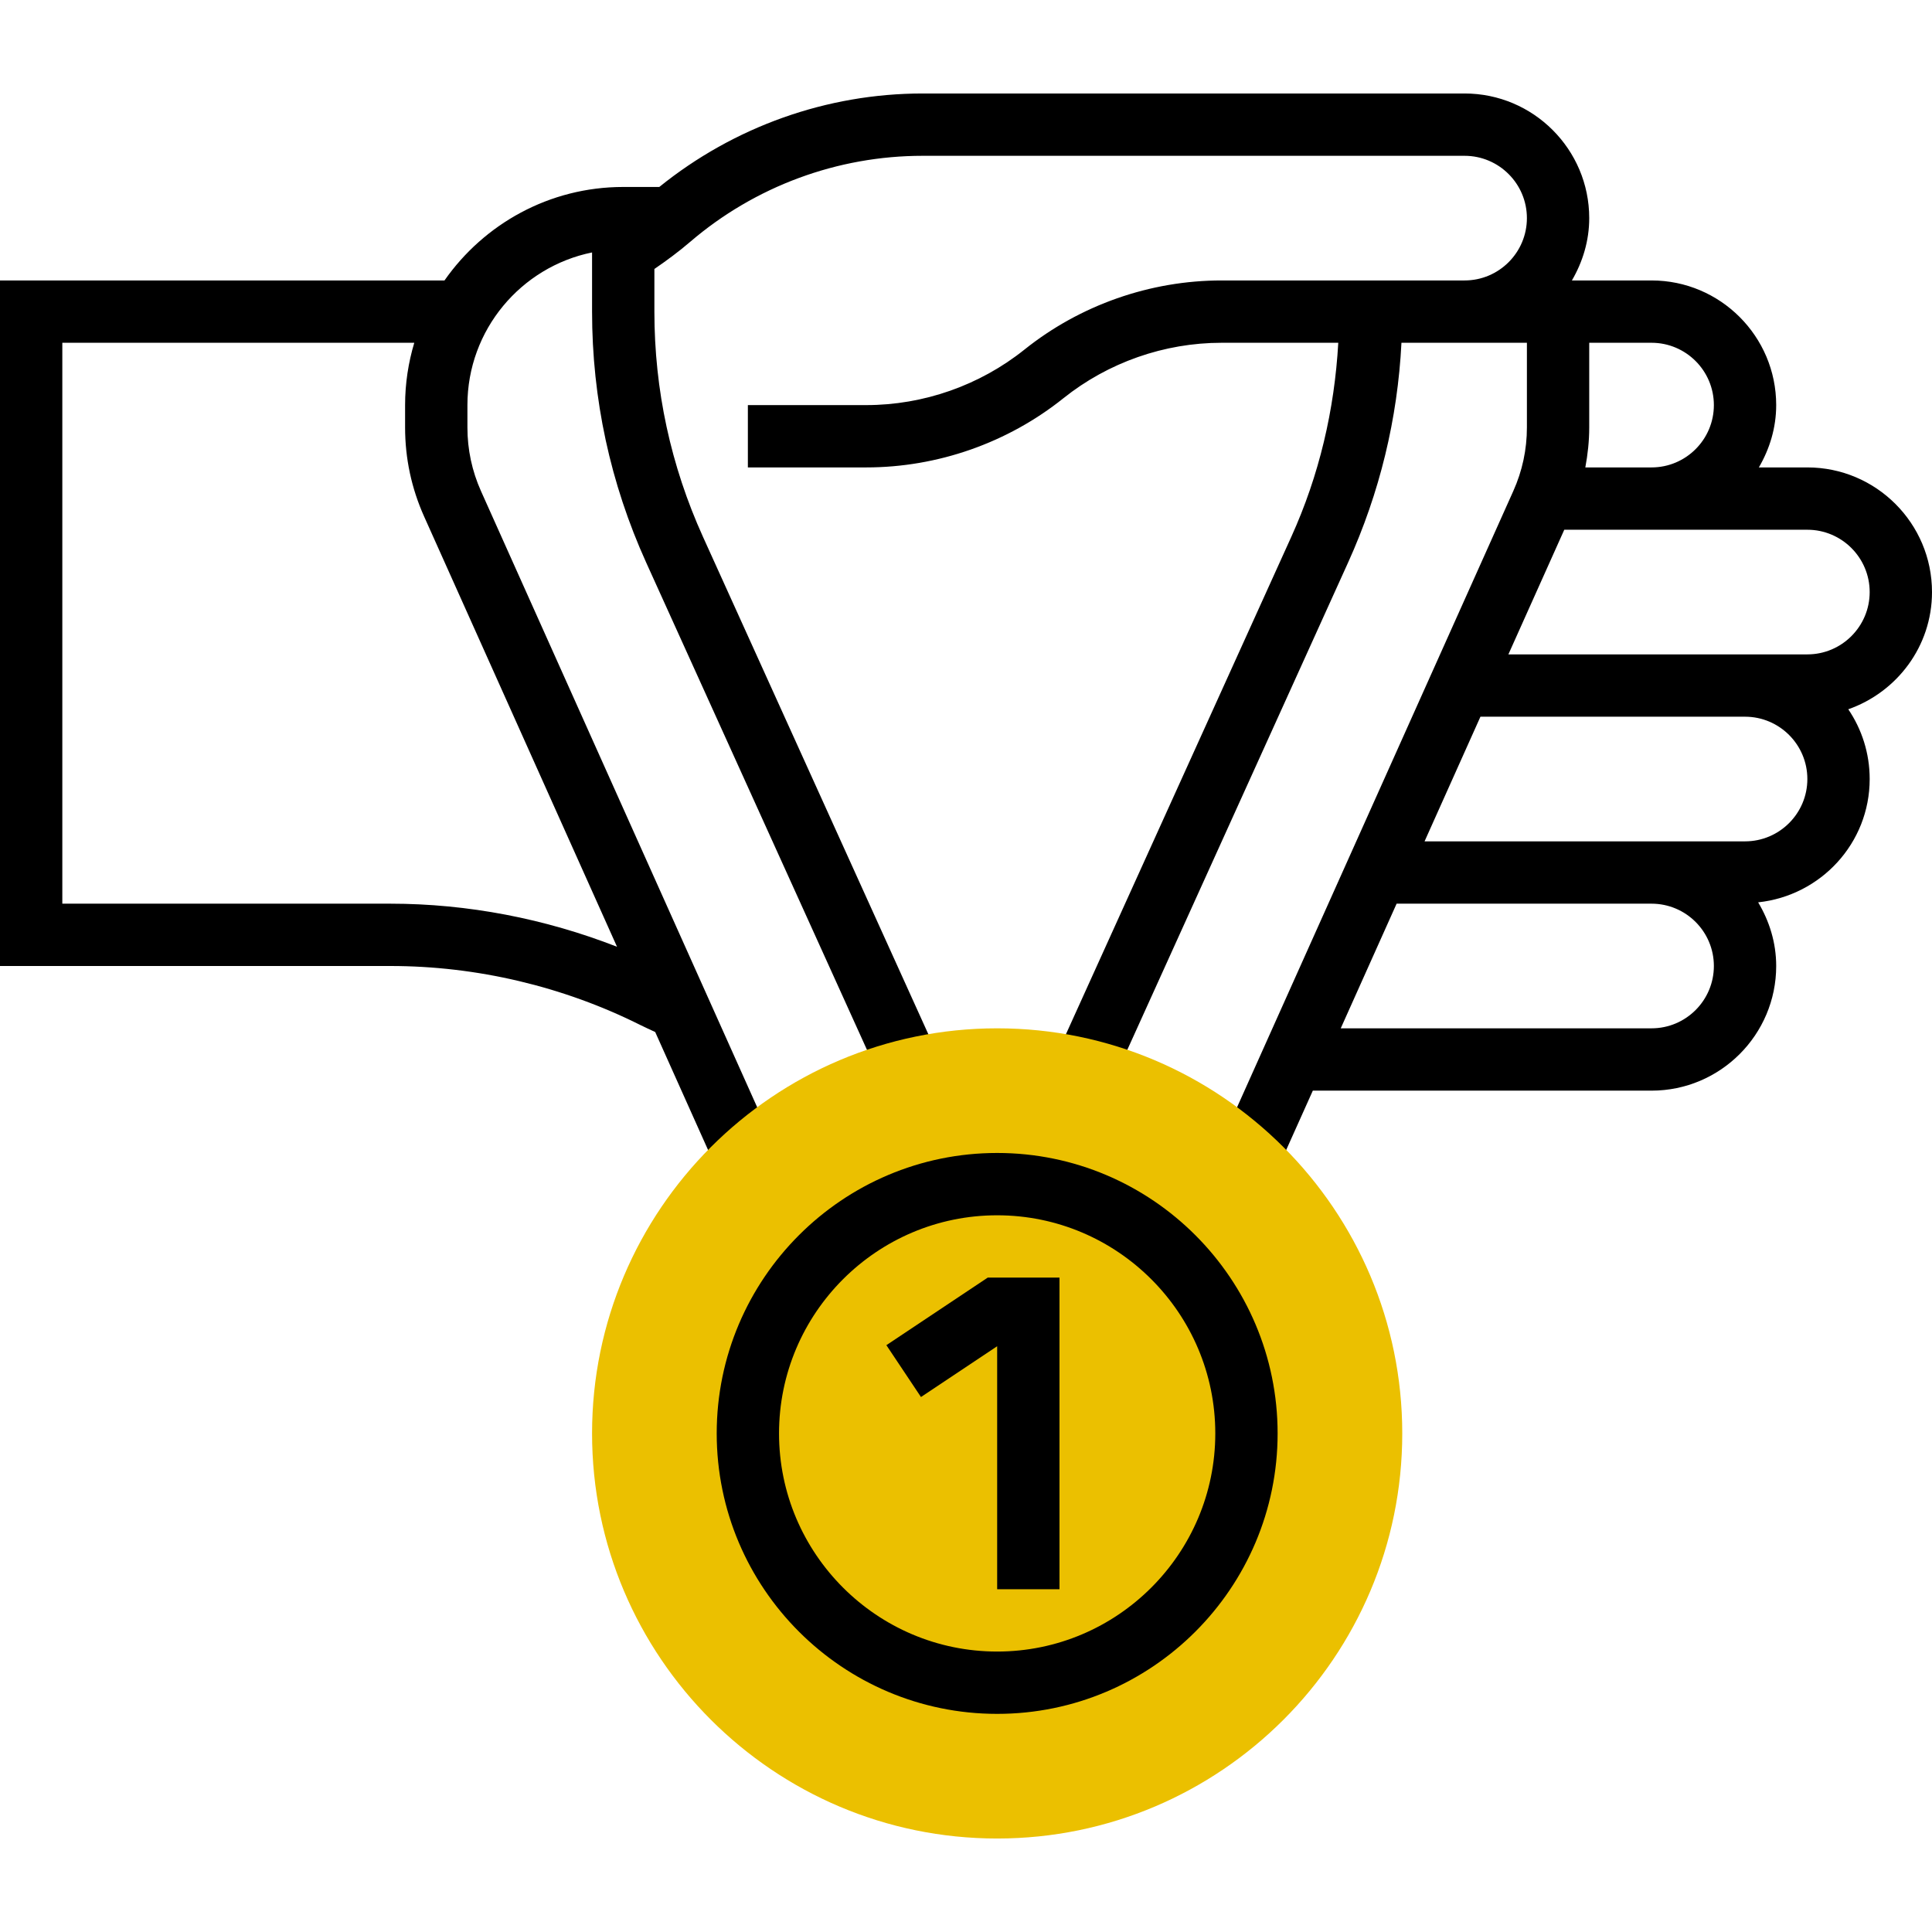
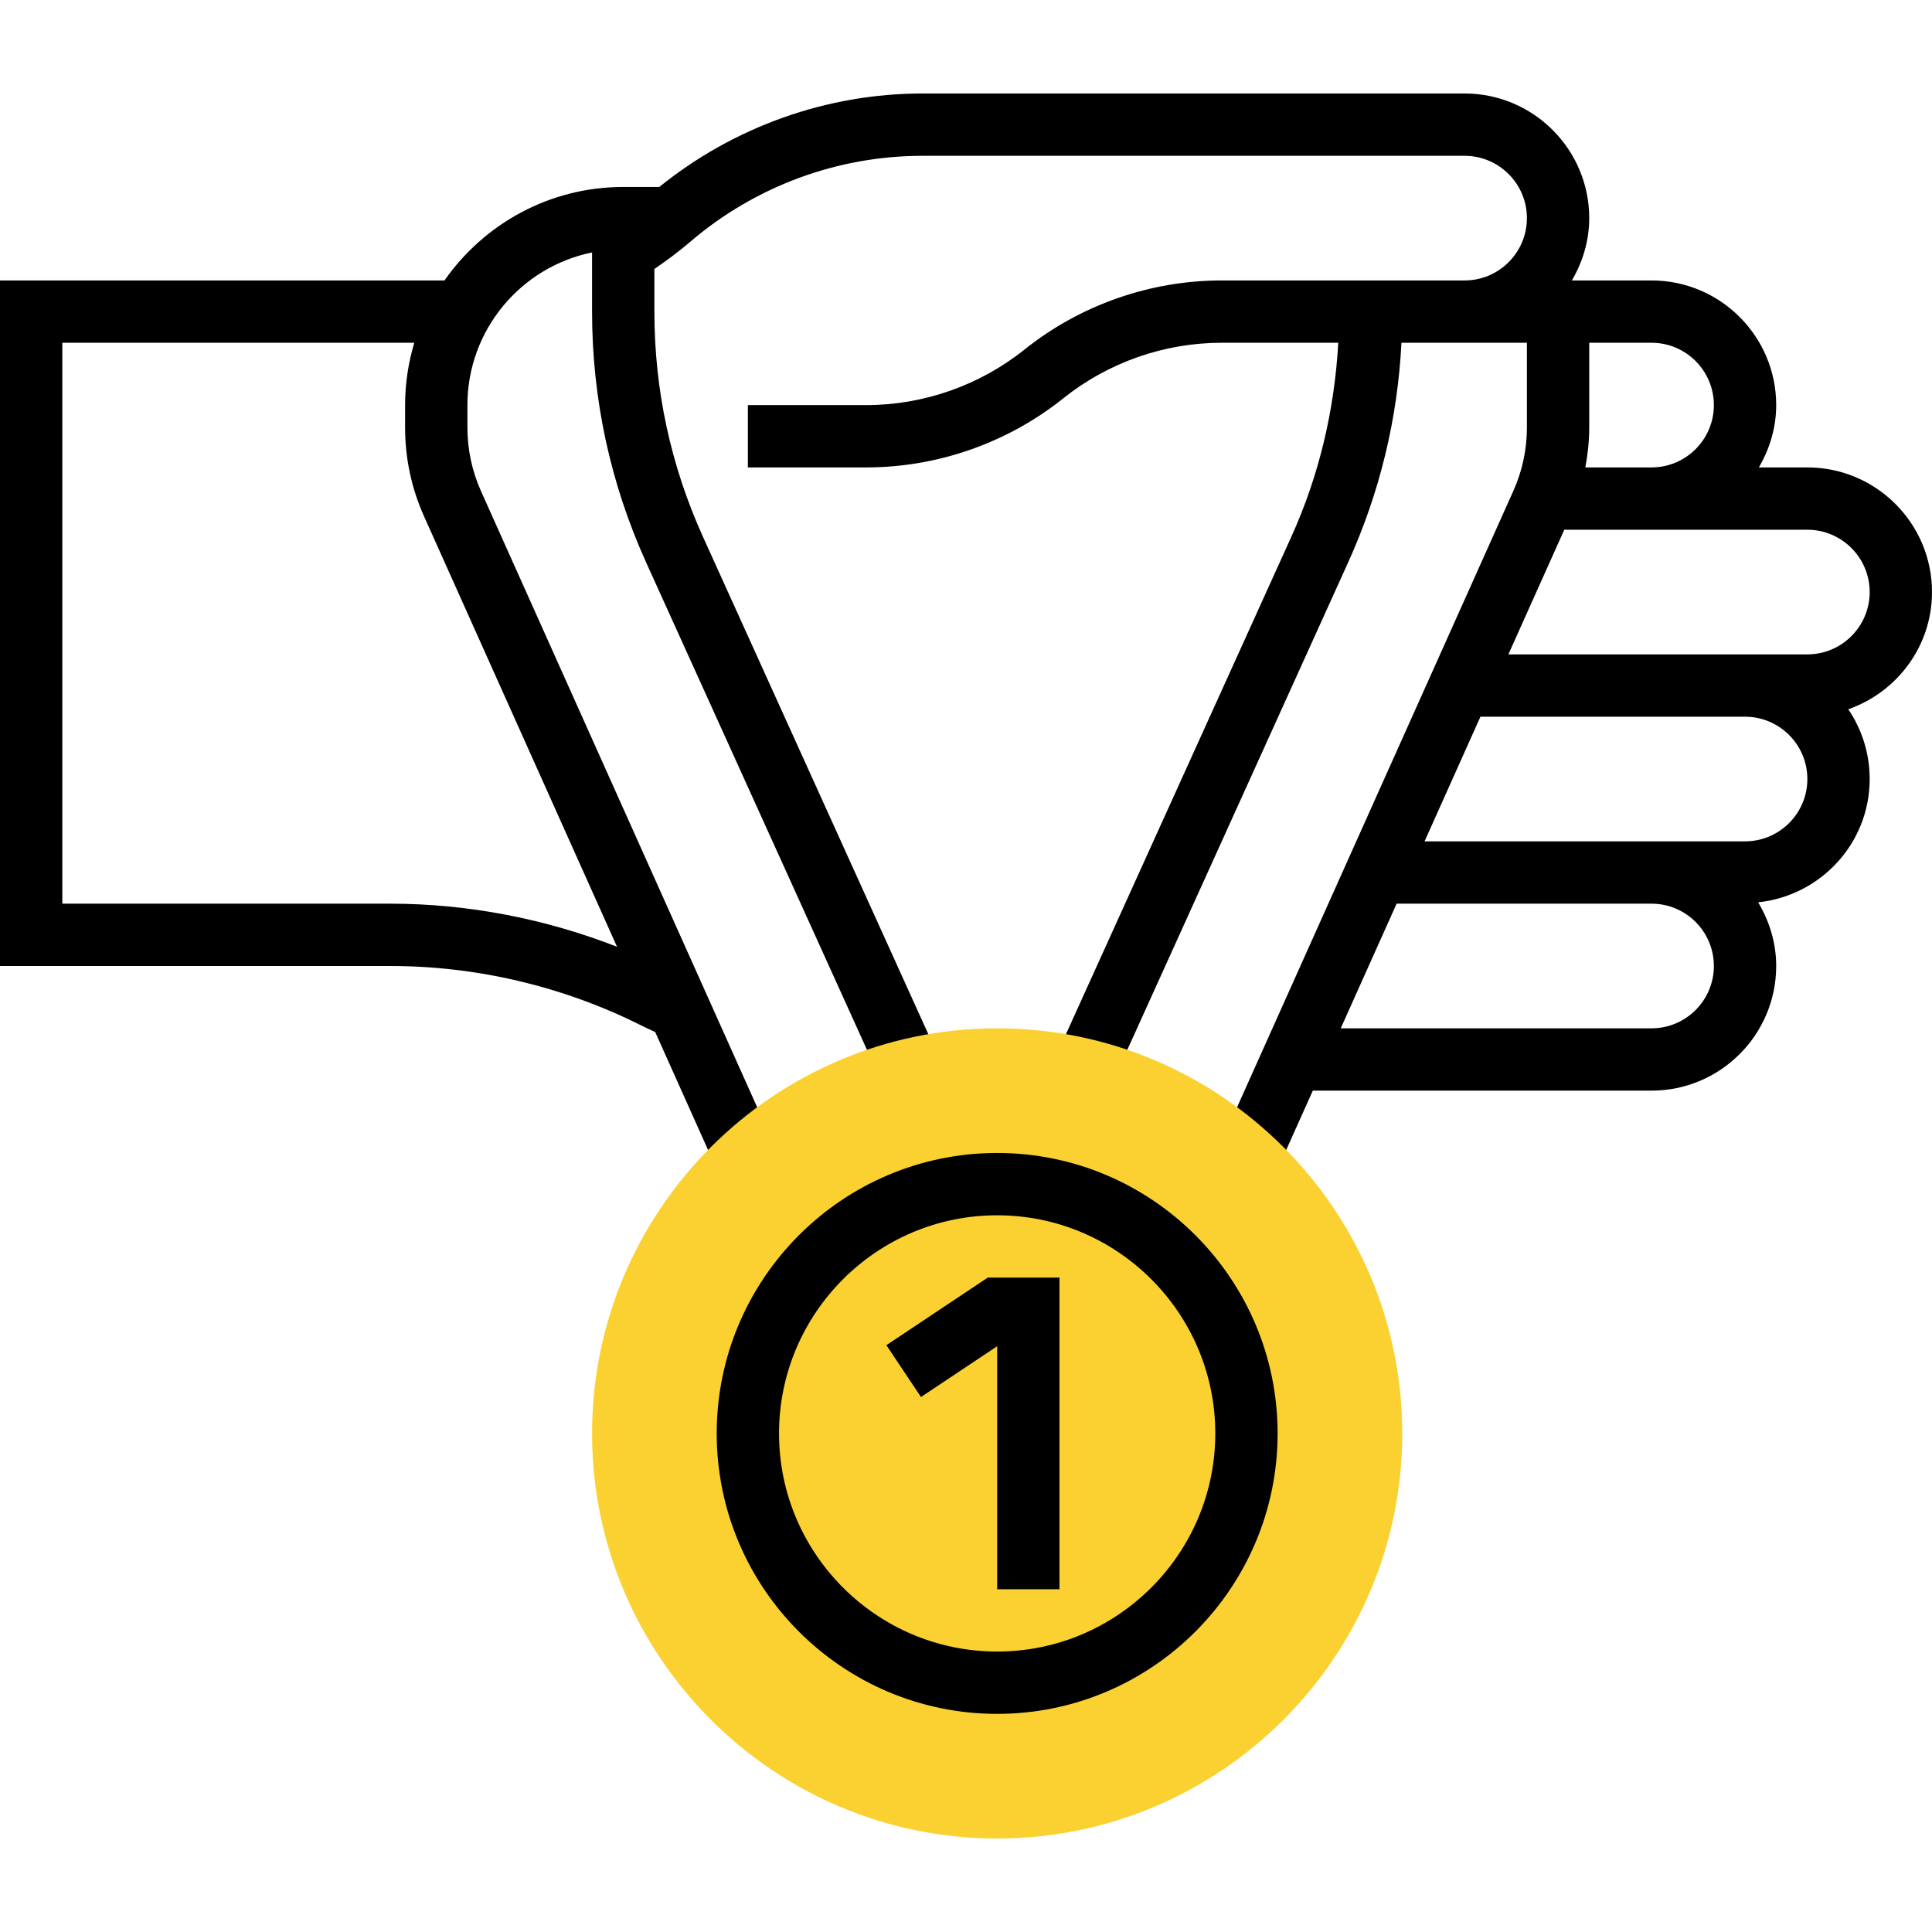
<svg xmlns="http://www.w3.org/2000/svg" height="496pt" viewBox="0 -24 496 496" width="496pt">
  <path d="m496 128c0-17.648-14.352-32-32-32h-12.449c2.754-4.727 4.449-10.145 4.449-16 0-17.648-14.352-32-32-32h-20.449c2.754-4.727 4.449-10.145 4.449-16 0-17.648-14.352-32-32-32h-139.129c-24.633 0-48.488 8.551-67.613 24h-9.258c-18.977 0-35.754 9.512-45.887 24h-114.113v176h100.223c22.168 0 44.371 5.238 64.191 15.16 1.25.625 2.531 1.199 3.793 1.785l15.855 35.375 14.594-6.543-75.168-167.688c-2.312-5.168-3.488-10.676-3.488-16.355v-5.734c0-19.32 13.77-35.48 32-39.191v15.191c0 22.383 4.68 44.07 13.91 64.457l60.48 133.48 14.578-6.609-60.48-133.48c-8.289-18.297-12.488-37.75-12.488-57.848v-10.945c3.191-2.191 6.305-4.488 9.199-6.977 16.625-14.246 37.809-22.078 59.672-22.078h139.129c8.824 0 16 7.176 16 16s-7.176 16-16 16h-62.391c-18.328 0-36.305 6.305-50.609 17.754-11.48 9.184-25.895 14.246-40.609 14.246h-30.391v16h30.391c18.328 0 36.305-6.305 50.609-17.754 11.48-9.184 25.895-14.246 40.609-14.246h29.965c-.973 17.246-4.887 34-12.07 49.84l-60.48 133.48 14.578 6.609 60.477-133.48c8.129-17.945 12.73-36.906 13.715-56.457h32.207v21.734c0 5.68-1.176 11.184-3.504 16.363l-75.168 167.68 14.594 6.543 9.117-20.312h86.961c17.648 0 32-14.352 32-32 0-5.992-1.762-11.543-4.633-16.344 16.047-1.703 28.633-15.16 28.633-31.656 0-6.633-2.031-12.801-5.496-17.91 12.473-4.379 21.496-16.137 21.496-30.09zm-337.594 91.062c-18.496-7.223-38.336-11.062-58.184-11.062h-84.223v-144h90.359c-1.52 5.07-2.359 10.441-2.359 16v5.734c0 7.961 1.648 15.664 4.902 22.906zm265.594-155.062c8.824 0 16 7.176 16 16s-7.176 16-16 16h-17c.625-3.367 1-6.785 1-10.266v-21.734zm0 176h-79.793l14.344-32h65.449c8.824 0 16 7.176 16 16s-7.176 16-16 16zm24-48h-82.273l14.344-32h67.93c8.824 0 16 7.176 16 16s-7.176 16-16 16zm16-48h-76.754l14.348-32h62.406c8.824 0 16 7.176 16 16s-7.176 16-16 16zm0 0" />
-   <path d="m256 448c-57.344 0-104-46.656-104-104s46.656-104 104-104 104 46.656 104 104-46.656 104-104 104zm0 0" fill="#ebc000" />
+   <path d="m256 448c-57.344 0-104-46.656-104-104s46.656-104 104-104 104 46.656 104 104-46.656 104-104 104zm0 0" fill="#FBD132" />
  <path d="m256 416c-39.703 0-72-32.297-72-72s32.297-72 72-72 72 32.297 72 72-32.297 72-72 72zm0-128c-30.871 0-56 25.129-56 56s25.129 56 56 56 56-25.129 56-56-25.129-56-56-56zm0 0" />
  <path d="m272 384h-16v-62.383l-19.559 13.039-8.883-13.312 26.016-17.344h18.426zm0 0" />
</svg>
